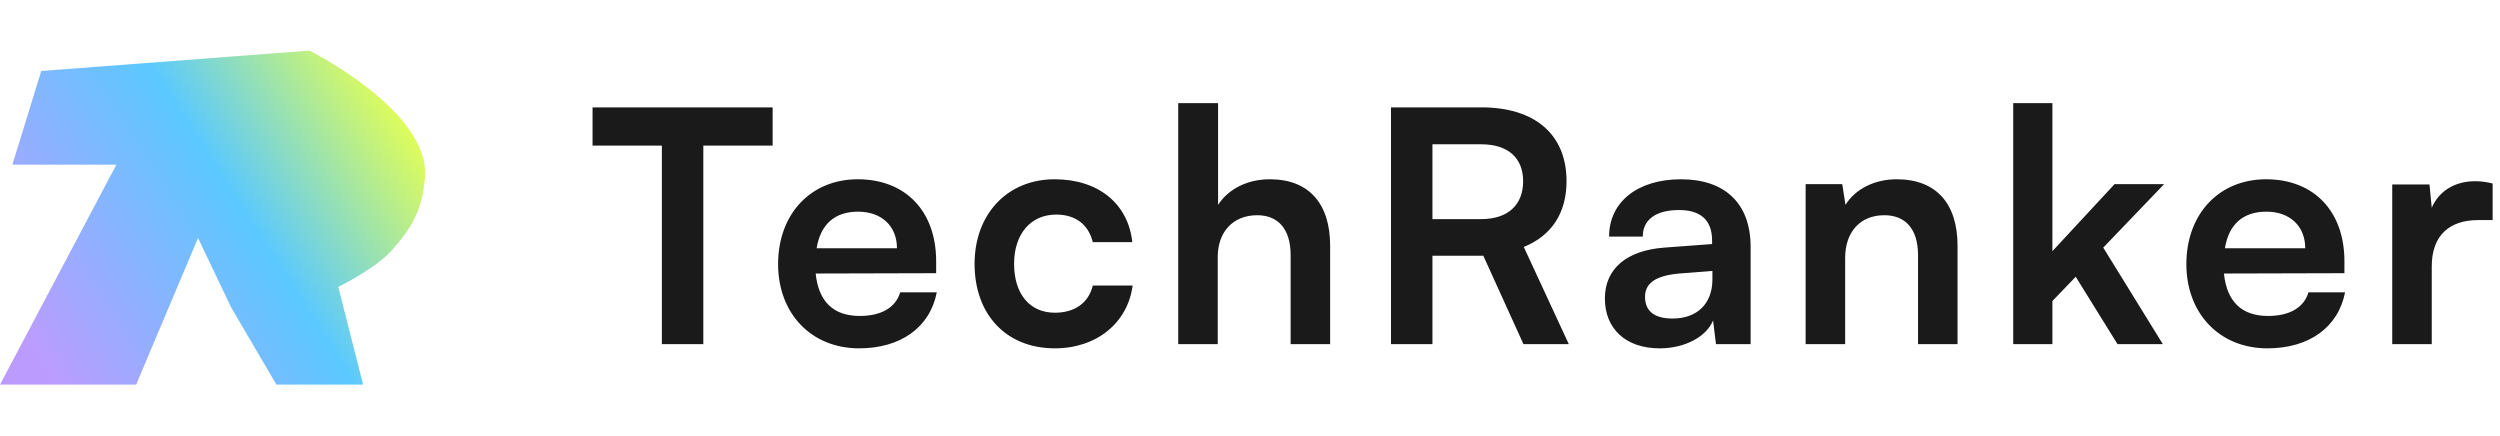
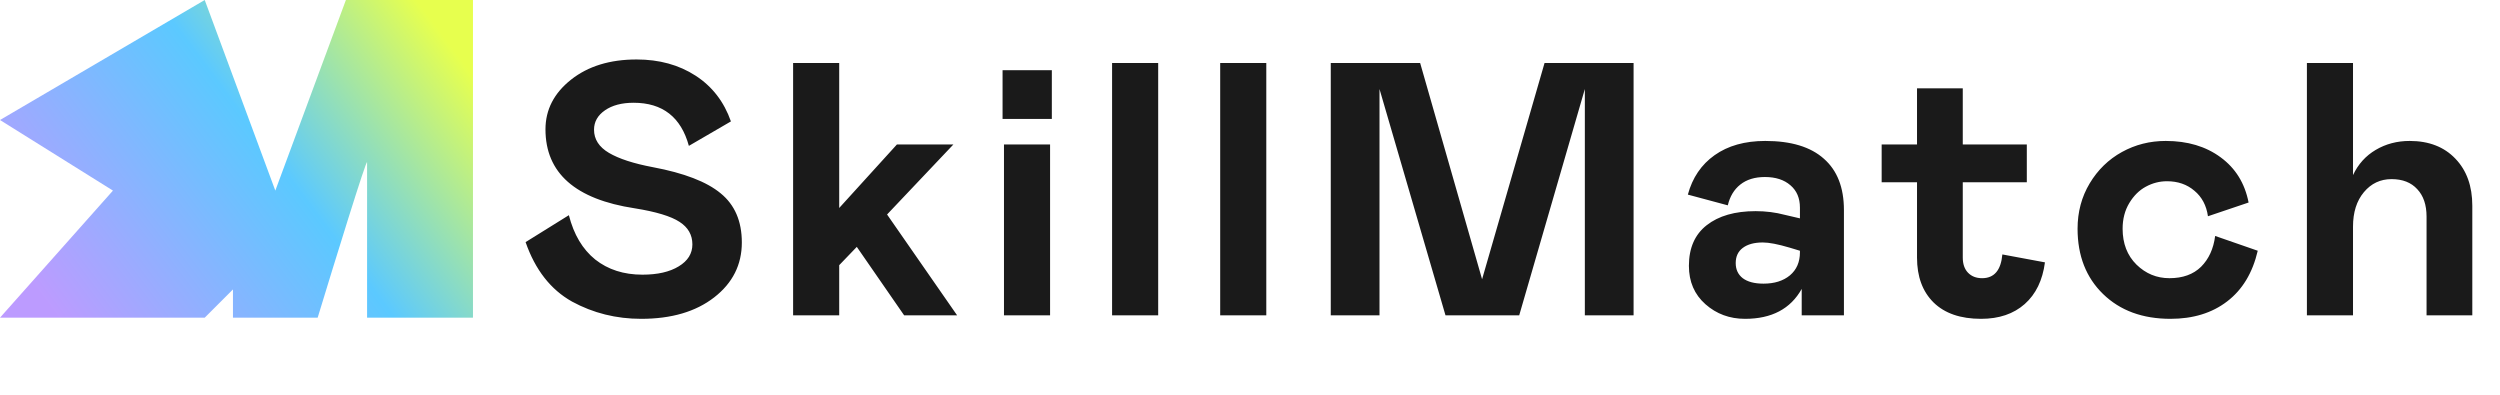
- <svg xmlns="http://www.w3.org/2000/svg" width="247" height="43" viewBox="0 0 247 43" fill="none">
-   <path d="M30.573 5L4.076 7.012L1.223 16.268H5.5H11.5L0 38H13.452L19.566 23.512L22.828 30.354L27.311 38H35.872L33.426 28.341C33.426 28.341 37.061 26.584 38.725 24.72C40.798 22.397 41.763 20.564 41.986 17.476C42.459 10.927 30.573 5 30.573 5Z" fill="url(#paint0_linear_120_6)" />
-   <path d="M58.544 14.384H65.392V34H69.488V14.384H76.336V10.608H58.544V14.384ZM84.876 34.416C89.004 34.416 91.883 32.336 92.555 28.88H88.939C88.492 30.384 87.084 31.216 84.939 31.216C82.347 31.216 80.876 29.808 80.588 27.024L92.492 26.992V25.808C92.492 20.88 89.484 17.712 84.748 17.712C80.108 17.712 76.876 21.136 76.876 26.096C76.876 30.992 80.171 34.416 84.876 34.416ZM84.779 20.912C87.115 20.912 88.62 22.352 88.62 24.528H80.683C81.067 22.16 82.475 20.912 84.779 20.912ZM96.288 26.064C96.288 31.088 99.424 34.416 104.224 34.416C108.352 34.416 111.424 31.888 111.904 28.208H107.968C107.552 29.936 106.176 30.896 104.224 30.896C101.728 30.896 100.192 29.04 100.192 26.064C100.192 23.088 101.856 21.2 104.352 21.2C106.208 21.2 107.52 22.128 107.968 23.92H111.872C111.456 20.112 108.512 17.712 104.192 17.712C99.52 17.712 96.288 21.168 96.288 26.064ZM120.314 34V25.36C120.314 22.992 121.754 21.264 124.218 21.264C126.202 21.264 127.514 22.544 127.514 25.2V34H131.418V24.272C131.418 20.176 129.37 17.712 125.466 17.712C123.194 17.712 121.338 18.704 120.346 20.24V10.192H116.41V34H120.314ZM141.526 34V25.264H146.55L150.518 34H154.998L150.55 24.4C153.302 23.28 154.774 21.04 154.774 17.904C154.774 13.296 151.67 10.608 146.358 10.608H137.43V34H141.526ZM141.526 14.256H146.358C148.95 14.256 150.486 15.568 150.486 17.904C150.486 20.272 148.95 21.648 146.358 21.648H141.526V14.256ZM163.97 34.416C166.434 34.416 168.578 33.296 169.25 31.664L169.538 34H172.962V24.4C172.962 20.016 170.338 17.712 166.082 17.712C161.794 17.712 158.978 19.952 158.978 23.376H162.306C162.306 21.712 163.586 20.752 165.89 20.752C167.874 20.752 169.154 21.616 169.154 23.76V24.112L164.418 24.464C160.674 24.752 158.562 26.576 158.562 29.488C158.562 32.464 160.61 34.416 163.97 34.416ZM165.25 31.472C163.49 31.472 162.53 30.768 162.53 29.328C162.53 28.048 163.458 27.248 165.89 27.024L169.186 26.768V27.6C169.186 30.032 167.65 31.472 165.25 31.472ZM182.301 34V25.488C182.301 22.928 183.773 21.264 186.173 21.264C188.189 21.264 189.501 22.544 189.501 25.2V34H193.405V24.272C193.405 20.176 191.357 17.712 187.389 17.712C185.245 17.712 183.325 18.64 182.333 20.24L182.013 18.192H178.397V34H182.301ZM202.777 34V29.744L205.081 27.344L209.209 34H213.689L207.801 24.464L213.817 18.192H208.921L202.777 24.816V10.192H198.905V34H202.777ZM224.013 34.416C228.141 34.416 231.021 32.336 231.693 28.88H228.077C227.629 30.384 226.221 31.216 224.077 31.216C221.485 31.216 220.013 29.808 219.725 27.024L231.629 26.992V25.808C231.629 20.88 228.621 17.712 223.885 17.712C219.245 17.712 216.013 21.136 216.013 26.096C216.013 30.992 219.309 34.416 224.013 34.416ZM223.917 20.912C226.253 20.912 227.757 22.352 227.757 24.528H219.821C220.205 22.16 221.613 20.912 223.917 20.912ZM246.273 18.128C245.633 17.968 245.089 17.904 244.545 17.904C242.433 17.904 240.929 18.96 240.257 20.528L240.033 18.224H236.353V34H240.257V26.32C240.257 23.248 242.017 21.744 244.833 21.744H246.273V18.128Z" fill="#1A1A1A" />
+ <svg xmlns="http://www.w3.org/2000/svg" width="222" height="35" viewBox="0 0 222 35" fill="none">
+   <path d="M56.266 9.125C55.214 9.125 54.365 9.349 53.719 9.797C53.073 10.245 52.75 10.818 52.75 11.516C52.75 12.37 53.193 13.057 54.078 13.578C54.964 14.099 56.26 14.521 57.969 14.844C60.75 15.365 62.76 16.141 64 17.172C65.25 18.193 65.875 19.646 65.875 21.531C65.875 23.51 65.057 25.135 63.422 26.406C61.786 27.677 59.625 28.312 56.938 28.312C54.719 28.312 52.672 27.802 50.797 26.781C48.901 25.719 47.526 23.958 46.672 21.5L50.516 19.109C50.953 20.828 51.734 22.141 52.859 23.047C53.995 23.943 55.391 24.391 57.047 24.391C58.391 24.391 59.464 24.146 60.266 23.656C61.078 23.167 61.484 22.516 61.484 21.703C61.484 20.859 61.104 20.193 60.344 19.703C59.583 19.203 58.26 18.802 56.375 18.5C51.083 17.698 48.438 15.359 48.438 11.484C48.438 9.745 49.193 8.276 50.703 7.078C52.214 5.88 54.156 5.281 56.531 5.281C58.542 5.281 60.286 5.76 61.766 6.719C63.245 7.677 64.292 9.031 64.906 10.781L61.172 12.953C60.474 10.401 58.839 9.125 56.266 9.125ZM78.772 19.047L84.991 28H80.287L76.084 21.922L74.522 23.547V28H70.428V5.594H74.522V18.469L79.647 12.828H84.662L78.772 19.047ZM89.153 12.828H93.247V28H89.153V12.828ZM89.028 10.562V6.234H93.403V10.562H89.028ZM98.753 28V5.594H102.847V28H98.753ZM108.353 28V5.594H112.447V28H108.353ZM145.062 28H140.734V7.906L134.906 28H128.359L122.5 7.906V28H118.172V5.594H126.109L131.609 24.797L137.156 5.594H145.062V28ZM149.975 23.609C149.975 22.026 150.501 20.823 151.553 20C152.616 19.167 154.064 18.75 155.897 18.75C156.803 18.75 157.668 18.859 158.491 19.078L159.834 19.391V18.438C159.834 17.594 159.553 16.932 158.991 16.453C158.428 15.963 157.673 15.719 156.725 15.719C155.829 15.719 155.1 15.943 154.537 16.391C153.985 16.828 153.616 17.443 153.428 18.234L149.881 17.281C150.287 15.781 151.079 14.615 152.256 13.781C153.444 12.938 154.944 12.516 156.756 12.516C159.048 12.516 160.782 13.042 161.959 14.094C163.147 15.135 163.741 16.656 163.741 18.656V28H159.991V25.656C159.001 27.427 157.324 28.312 154.959 28.312C153.595 28.312 152.423 27.88 151.444 27.016C150.465 26.151 149.975 25.016 149.975 23.609ZM159.834 22.406V22.266L158.897 21.984C157.876 21.682 157.09 21.531 156.537 21.531C155.777 21.531 155.183 21.693 154.756 22.016C154.34 22.328 154.131 22.776 154.131 23.359C154.131 23.932 154.34 24.38 154.756 24.703C155.183 25.026 155.798 25.188 156.6 25.188C157.569 25.188 158.35 24.943 158.944 24.453C159.537 23.953 159.834 23.271 159.834 22.406ZM170.231 22.875V16.188H167.091V12.828H170.231V7.844H174.294V12.828H179.981V16.188H174.294V22.875C174.294 23.448 174.45 23.896 174.762 24.219C175.075 24.542 175.492 24.703 176.012 24.703C177.085 24.703 177.684 24 177.809 22.594L181.591 23.297C181.382 24.891 180.783 26.125 179.794 27C178.804 27.875 177.512 28.312 175.919 28.312C174.096 28.312 172.69 27.828 171.7 26.859C170.721 25.891 170.231 24.562 170.231 22.875ZM192.644 24.703C193.831 24.703 194.769 24.365 195.456 23.688C196.144 23 196.56 22.088 196.706 20.953L200.488 22.266C200.029 24.234 199.123 25.734 197.769 26.766C196.425 27.797 194.748 28.312 192.738 28.312C190.258 28.312 188.264 27.578 186.753 26.109C185.243 24.641 184.488 22.708 184.488 20.312C184.488 18.823 184.847 17.479 185.566 16.281C186.284 15.083 187.238 14.156 188.425 13.5C189.613 12.844 190.909 12.516 192.316 12.516C194.253 12.516 195.878 13 197.191 13.969C198.514 14.938 199.342 16.276 199.675 17.984L196.066 19.203C195.93 18.245 195.529 17.49 194.863 16.938C194.206 16.375 193.394 16.094 192.425 16.094C191.769 16.094 191.144 16.255 190.55 16.578C189.967 16.891 189.477 17.375 189.081 18.031C188.685 18.688 188.488 19.448 188.488 20.312C188.488 21.625 188.899 22.688 189.722 23.5C190.545 24.302 191.519 24.703 192.644 24.703ZM208.947 28H204.853V5.594H208.947V15.547C209.405 14.578 210.077 13.833 210.962 13.312C211.858 12.781 212.864 12.516 213.978 12.516C215.686 12.516 217.041 13.042 218.041 14.094C219.041 15.135 219.541 16.526 219.541 18.266V28H215.478V19.234C215.478 18.193 215.202 17.38 214.65 16.797C214.108 16.203 213.348 15.906 212.369 15.906C211.379 15.906 210.561 16.292 209.916 17.062C209.27 17.833 208.947 18.854 208.947 20.125V28Z" fill="#1A1A1A" />
+   <path d="M42 0V28.209H32.597V14.418C32.597 13.916 29.672 23.403 28.209 28.209H20.687V25.701L18.179 28.209H0L10.03 16.925L0 10.657L18.179 0L24.448 16.925L30.716 0H42Z" fill="url(#paint0_linear_147_18)" />
  <defs>
-     <linearGradient id="paint0_linear_120_6" x1="40.5" y1="10.5" x2="3" y2="34.5" gradientUnits="userSpaceOnUse">
+     <linearGradient id="paint0_linear_147_18" x1="40.5" y1="4.701" x2="6.627" y2="30.062" gradientUnits="userSpaceOnUse">
      <stop stop-color="#DCFF02" stop-opacity="0.7" />
      <stop offset="0.438" stop-color="#14B1FF" stop-opacity="0.7" />
      <stop offset="1" stop-color="#9F70FE" stop-opacity="0.7" />
      <stop offset="1" stop-color="#9F70FE" stop-opacity="0.7" />
    </linearGradient>
  </defs>
</svg>
